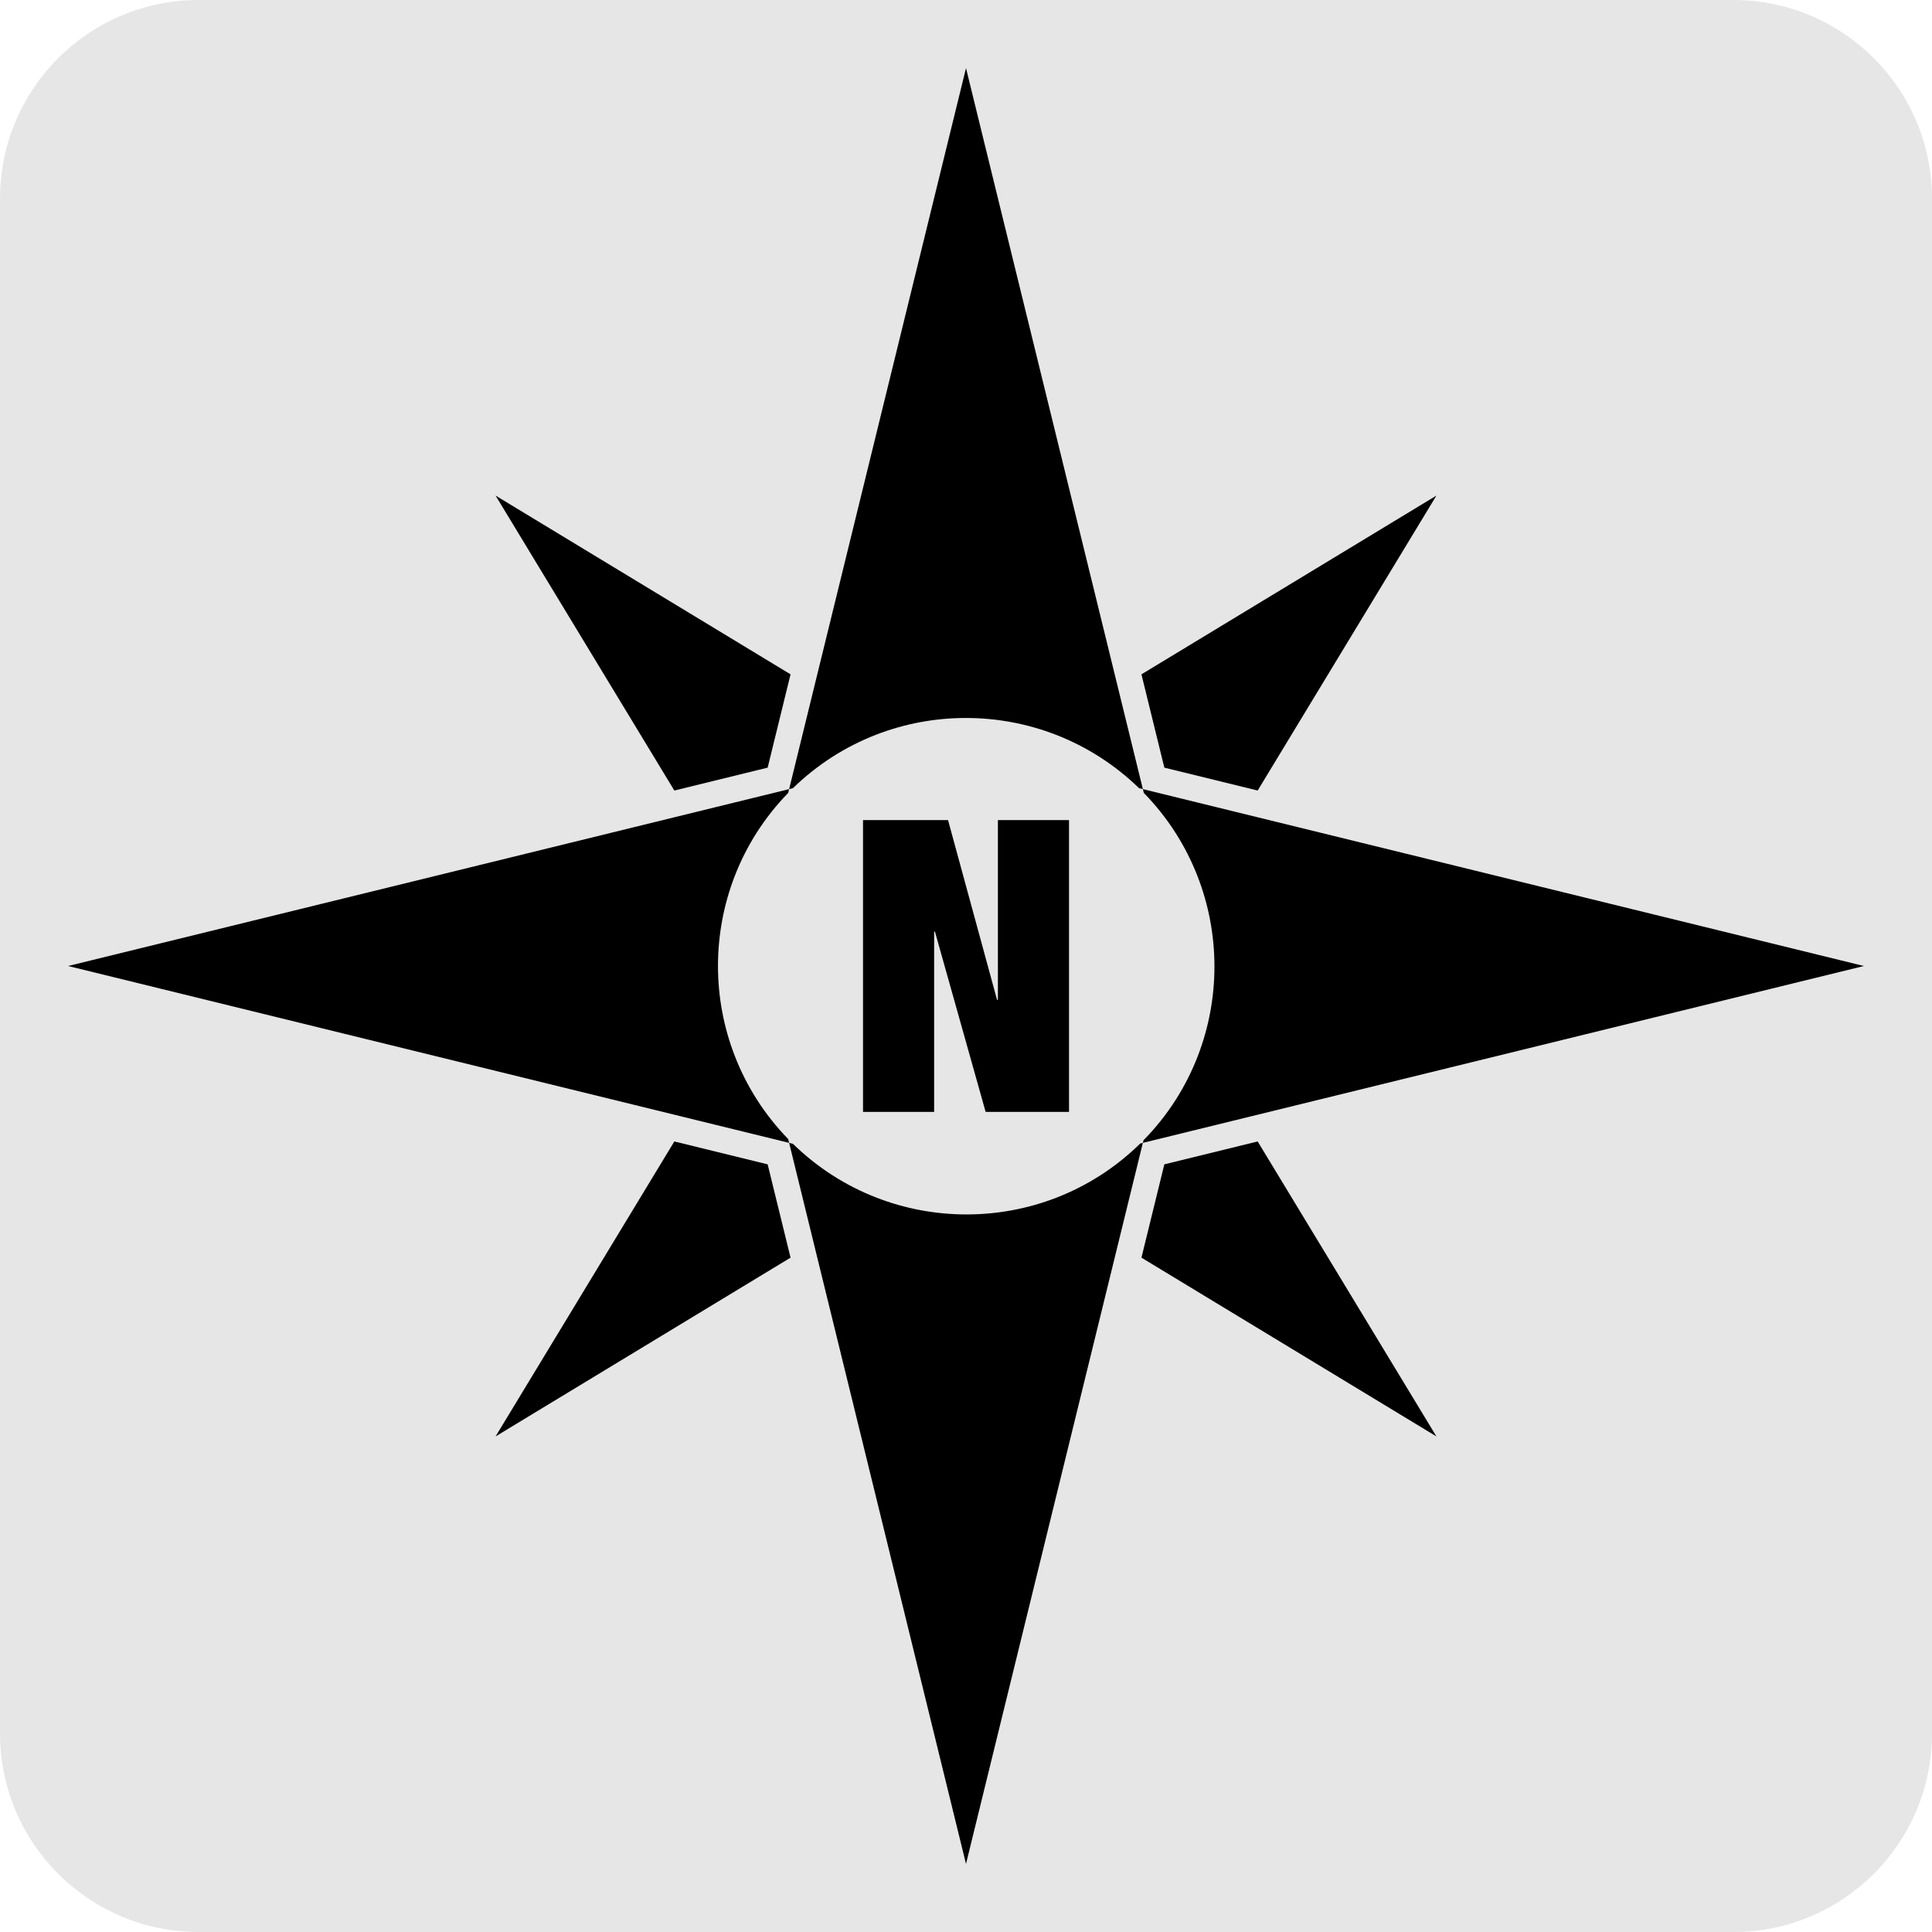
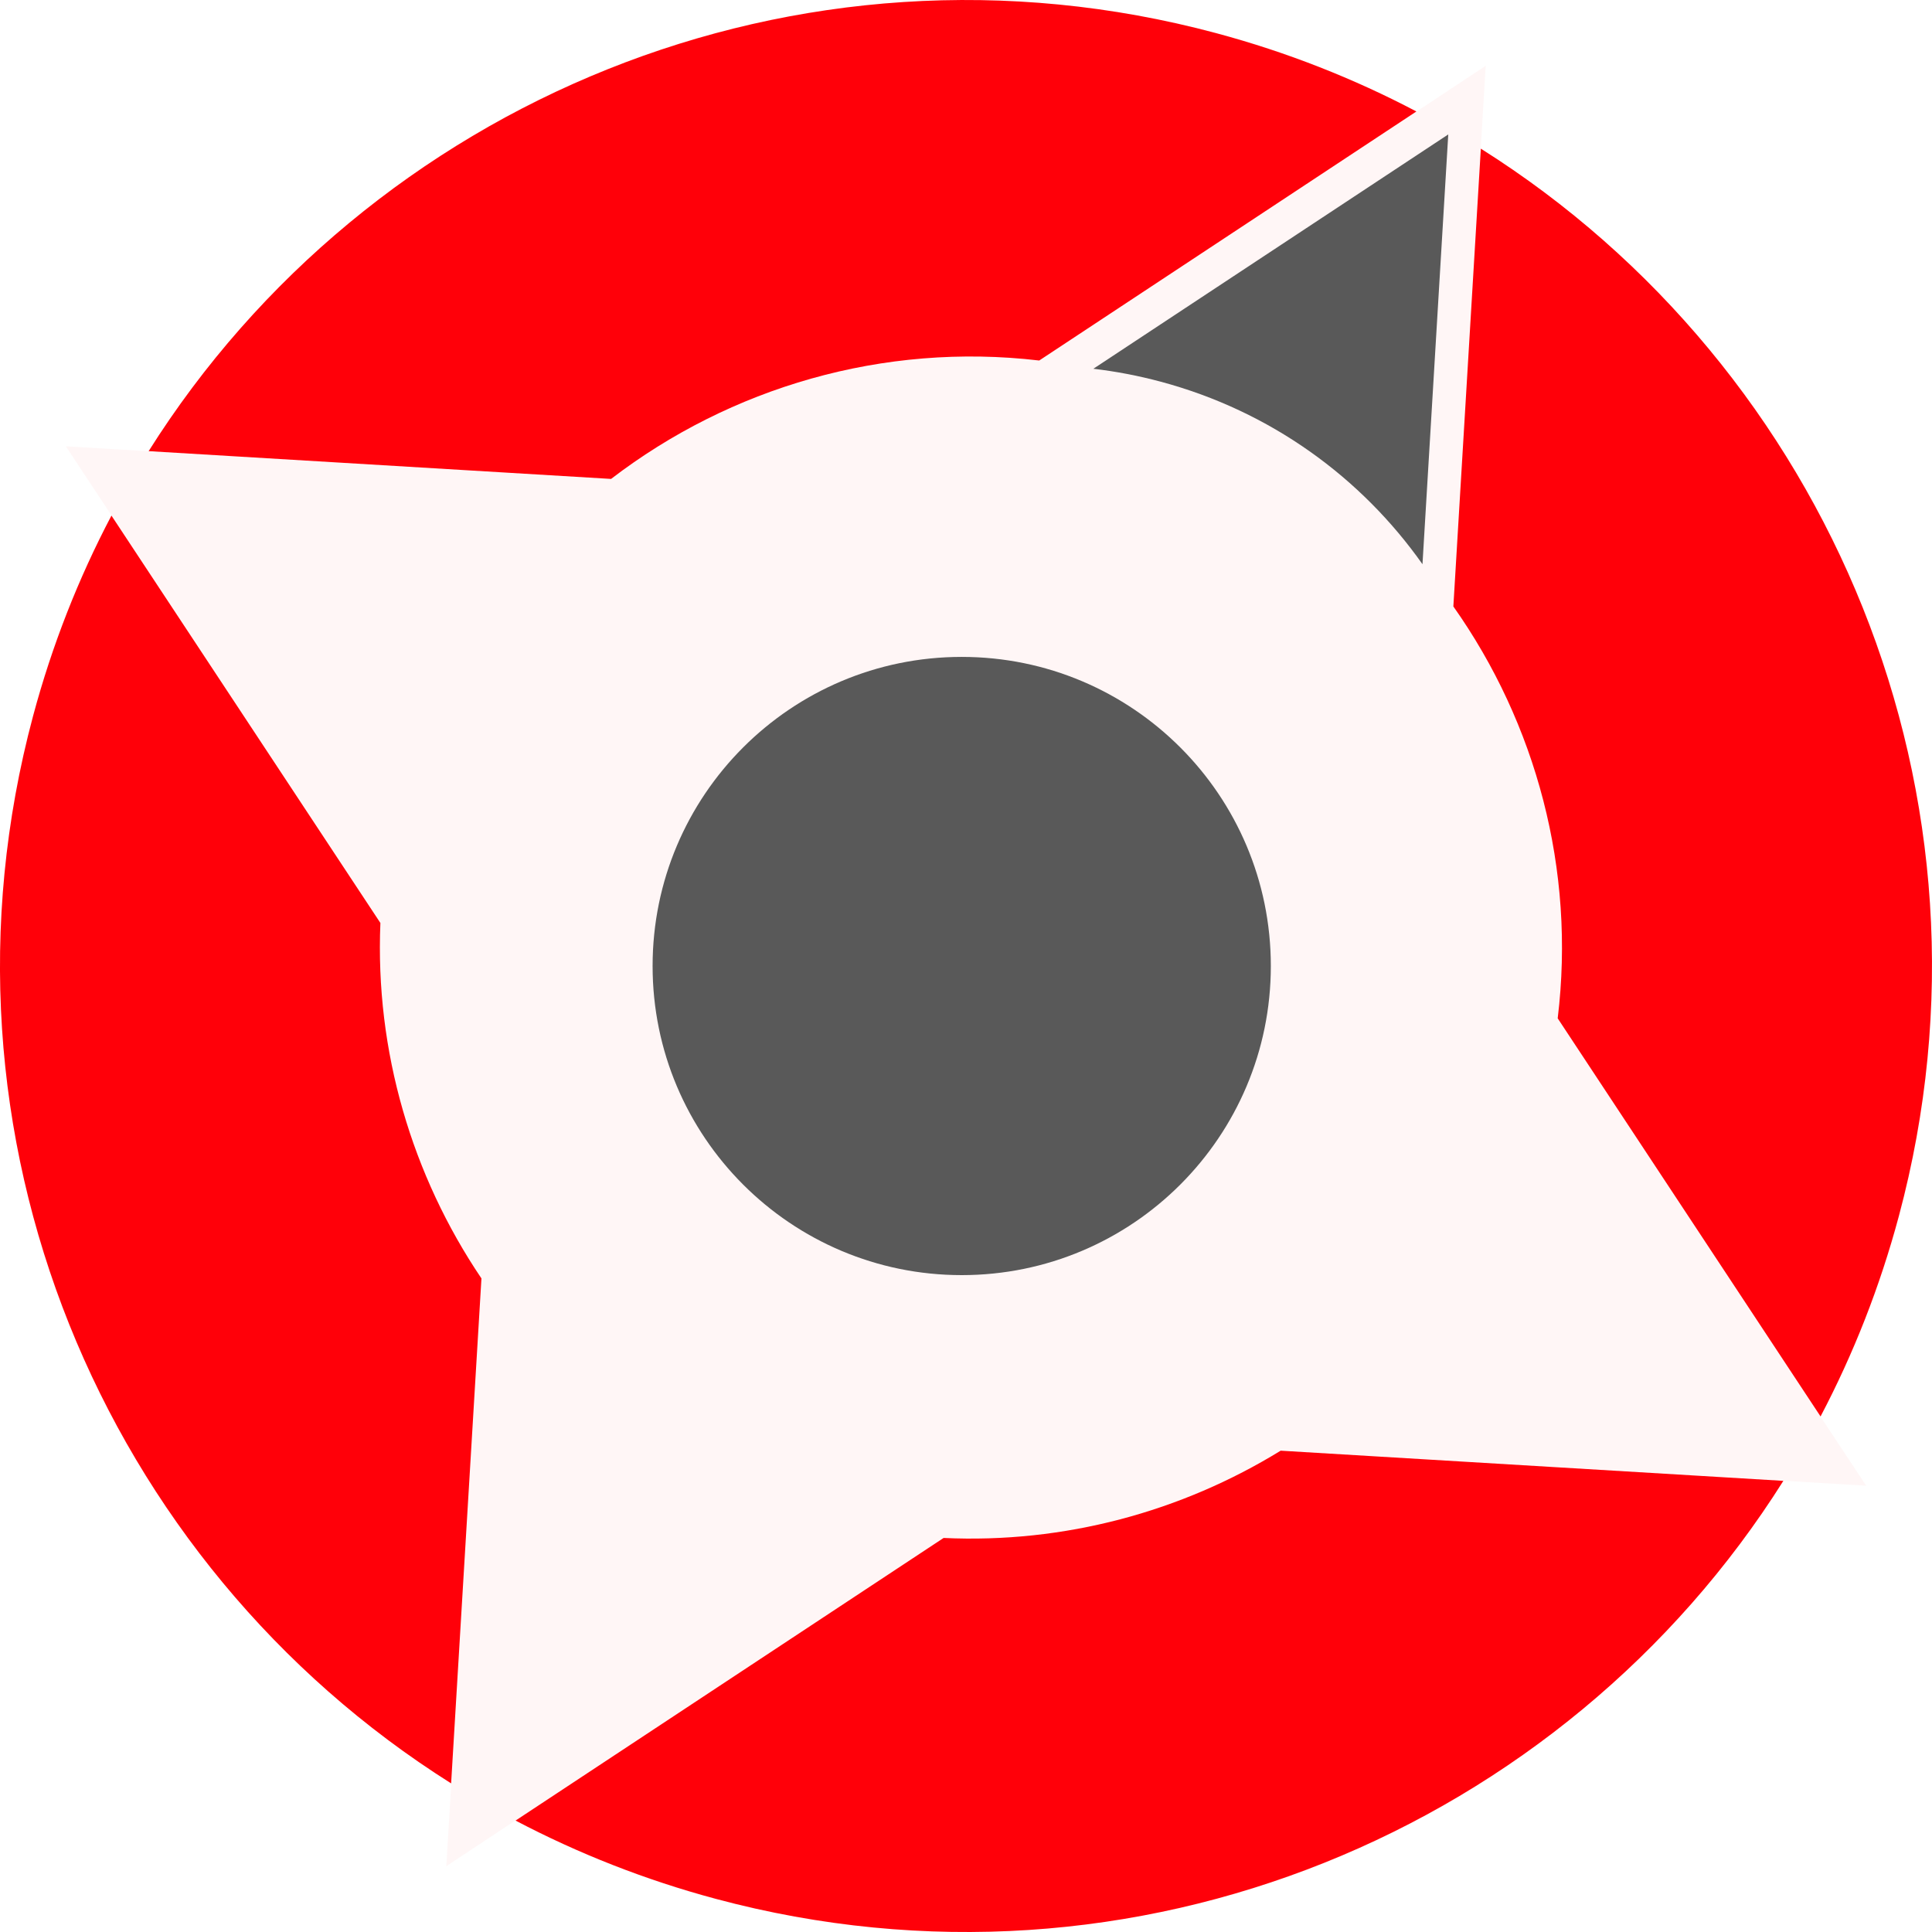
- <svg xmlns="http://www.w3.org/2000/svg" width="100%" height="100%" viewBox="0 0 600 600" version="1.1" xml:space="preserve" style="fill-rule:evenodd;clip-rule:evenodd;stroke-linejoin:round;stroke-miterlimit:2;">
-   <path d="M600,61.671C600,27.634 572.366,0 538.329,0L61.671,0C27.634,0 0,27.634 0,61.671L0,538.329C0,572.366 27.634,600 61.671,600L538.329,600C572.366,600 600,572.366 600,538.329L600,61.671Z" style="fill:rgb(230,230,230);" />
-   <g id="Star" transform="matrix(0.666917,0,0,0.666917,-514.806,-590.88)">
-     <g transform="matrix(1,0,0,1,-10,-10)">
-       <path d="M1095.93,1264.11L1012.69,1126.76L1150.05,1210L1139.39,1253.45L1095.93,1264.11Z" />
-     </g>
-     <g transform="matrix(1,0,0,1,10,-10)">
-       <path d="M1293.45,1210L1430.81,1126.76L1347.57,1264.11L1304.11,1253.45L1293.45,1210Z" />
-     </g>
-     <g transform="matrix(1,0,0,1,-10,10)">
-       <path d="M1150.05,1461.63L1012.69,1544.88L1095.93,1407.52L1139.39,1418.18L1150.05,1461.63Z" />
-     </g>
-     <g transform="matrix(1,0,0,1,10,10)">
-       <path d="M1347.57,1407.52L1430.81,1544.88L1293.45,1461.63L1304.11,1418.18L1347.57,1407.52Z" />
-     </g>
-     <path d="M1139.39,1253.45L1221.75,917.698L1304.11,1253.45L1302.34,1253.02C1290.86,1241.87 1277.63,1233.57 1263.56,1228.12C1236.7,1217.73 1206.75,1217.72 1179.92,1228.1C1165.84,1233.55 1152.62,1241.86 1141.15,1253.02L1139.39,1253.45Z" />
-     <path d="M1304.11,1253.45L1639.87,1335.82L1304.11,1418.18L1304.42,1416.95C1315.73,1405.43 1324.13,1392.11 1329.63,1377.92C1340.08,1350.96 1340.05,1320.85 1329.52,1293.89C1324.04,1279.85 1315.72,1266.66 1304.55,1255.22L1304.11,1253.45Z" />
-     <path d="M1304.11,1418.18L1221.75,1753.94L1139.39,1418.18L1141.15,1418.61C1152.59,1429.78 1165.78,1438.11 1179.82,1443.59C1206.78,1454.11 1236.9,1454.15 1263.86,1443.7C1278.04,1438.2 1291.36,1429.79 1302.88,1418.48L1304.11,1418.18Z" />
-     <path d="M1139.39,1418.18L803.631,1335.82L1139.39,1253.45L1138.95,1255.22C1127.79,1266.69 1119.48,1279.91 1114.04,1293.99C1103.66,1320.82 1103.66,1350.77 1114.05,1377.62C1119.5,1391.7 1127.8,1404.93 1138.95,1416.41L1139.39,1418.18Z" />
-   </g>
-   <g transform="matrix(2.53864,0,0,2.53864,-3677.18,-1714.76)">
-     <g transform="matrix(50,0,0,50,1551.86,811.487)">
-       <path d="M0.044,-0.714L0.044,-0L0.218,-0L0.218,-0.441L0.22,-0.441L0.344,-0L0.548,-0L0.548,-0.714L0.374,-0.714L0.374,-0.274L0.372,-0.274L0.252,-0.714L0.044,-0.714Z" style="fill-rule:nonzero;" />
+ <svg xmlns="http://www.w3.org/2000/svg" width="100%" height="100%" viewBox="0 0 512 512" version="1.1" xml:space="preserve" style="fill-rule:evenodd;clip-rule:evenodd;stroke-linejoin:round;stroke-miterlimit:2;">
+   <g transform="matrix(10.24,0,0,10.24,-4.54747e-13,-9.09495e-13)">
+     <g id="Background">
+       <path d="M11.679,46.154C4.663,41.724 0,33.903 0,25C0,20.79 1.043,16.821 2.885,13.338L1.704,11.55L3.846,11.679C8.276,4.663 16.097,-0 25,-0C29.21,-0 33.179,1.043 36.662,2.885L38.45,1.704L38.321,3.846C45.337,8.276 50,16.097 50,25C50,29.21 48.957,33.179 47.115,36.662L48.296,38.45L46.154,38.321C41.724,45.337 33.903,50 25,50C20.79,50 16.821,48.957 13.338,47.115L11.55,48.296L11.679,46.154Z" style="fill:rgb(255,246,246);" />
    </g>
  </g>
+   <g id="Graphic" transform="matrix(9.7878,0,0,9.7878,-3062.49,-4873.13)">
+     <path d="M341.026,507.639C336.801,507.143 332.663,508.37 329.434,510.845L316.913,510.093C322.861,500.651 334.472,495.736 345.811,498.774C347.733,499.289 349.548,500.006 351.238,500.896L341.026,507.639ZM352.983,501.903C362.426,507.851 367.341,519.462 364.302,530.801C363.787,532.724 363.07,534.538 362.181,536.229L355.064,525.45C355.554,521.419 354.475,517.464 352.239,514.298L352.983,501.903ZM361.174,537.973C355.225,547.416 343.615,552.331 332.275,549.292C330.353,548.777 328.539,548.06 326.848,547.171L338.437,539.519C341.704,539.672 344.874,538.81 347.563,537.156L361.174,537.973ZM325.103,546.164C315.661,540.215 310.746,528.605 313.784,517.265C314.299,515.343 315.016,513.529 315.906,511.838L323.188,522.868C323.042,526.343 324.043,529.706 325.924,532.492L325.103,546.164ZM341.184,516.325C342.537,516.701 343.712,517.403 344.648,518.325C346.635,520.281 347.543,523.221 346.771,526.104C346.4,527.486 345.689,528.686 344.752,529.639C342.796,531.625 339.856,532.533 336.973,531.761C336.949,531.754 336.926,531.748 336.902,531.742C335.55,531.366 334.374,530.663 333.438,529.742C331.451,527.786 330.543,524.846 331.316,521.963C331.322,521.939 331.329,521.916 331.335,521.892C332.507,517.67 336.872,515.169 341.114,516.306C341.137,516.312 341.161,516.319 341.184,516.325Z" style="fill:rgb(255,0,9);" />
+   </g>
+   <g transform="matrix(3.97184,2.29314,-1.94459,3.36812,-87.2179,-3076.11)">
+     <path d="M417.197,658.274L428.187,632.353L439.314,658.594C433.756,655.569 427.305,654.731 420.937,656.743C419.642,657.152 418.393,657.666 417.197,658.274Z" style="fill:rgb(89,89,89);" />
+   </g>
+   <g transform="matrix(11.8296,0,0,10.915,-52.2792,-8.35824)">
+     <ellipse cx="25.964" cy="24.22" rx="6.925" ry="7.505" style="fill:rgb(89,89,89);" />
+   </g>
</svg>
